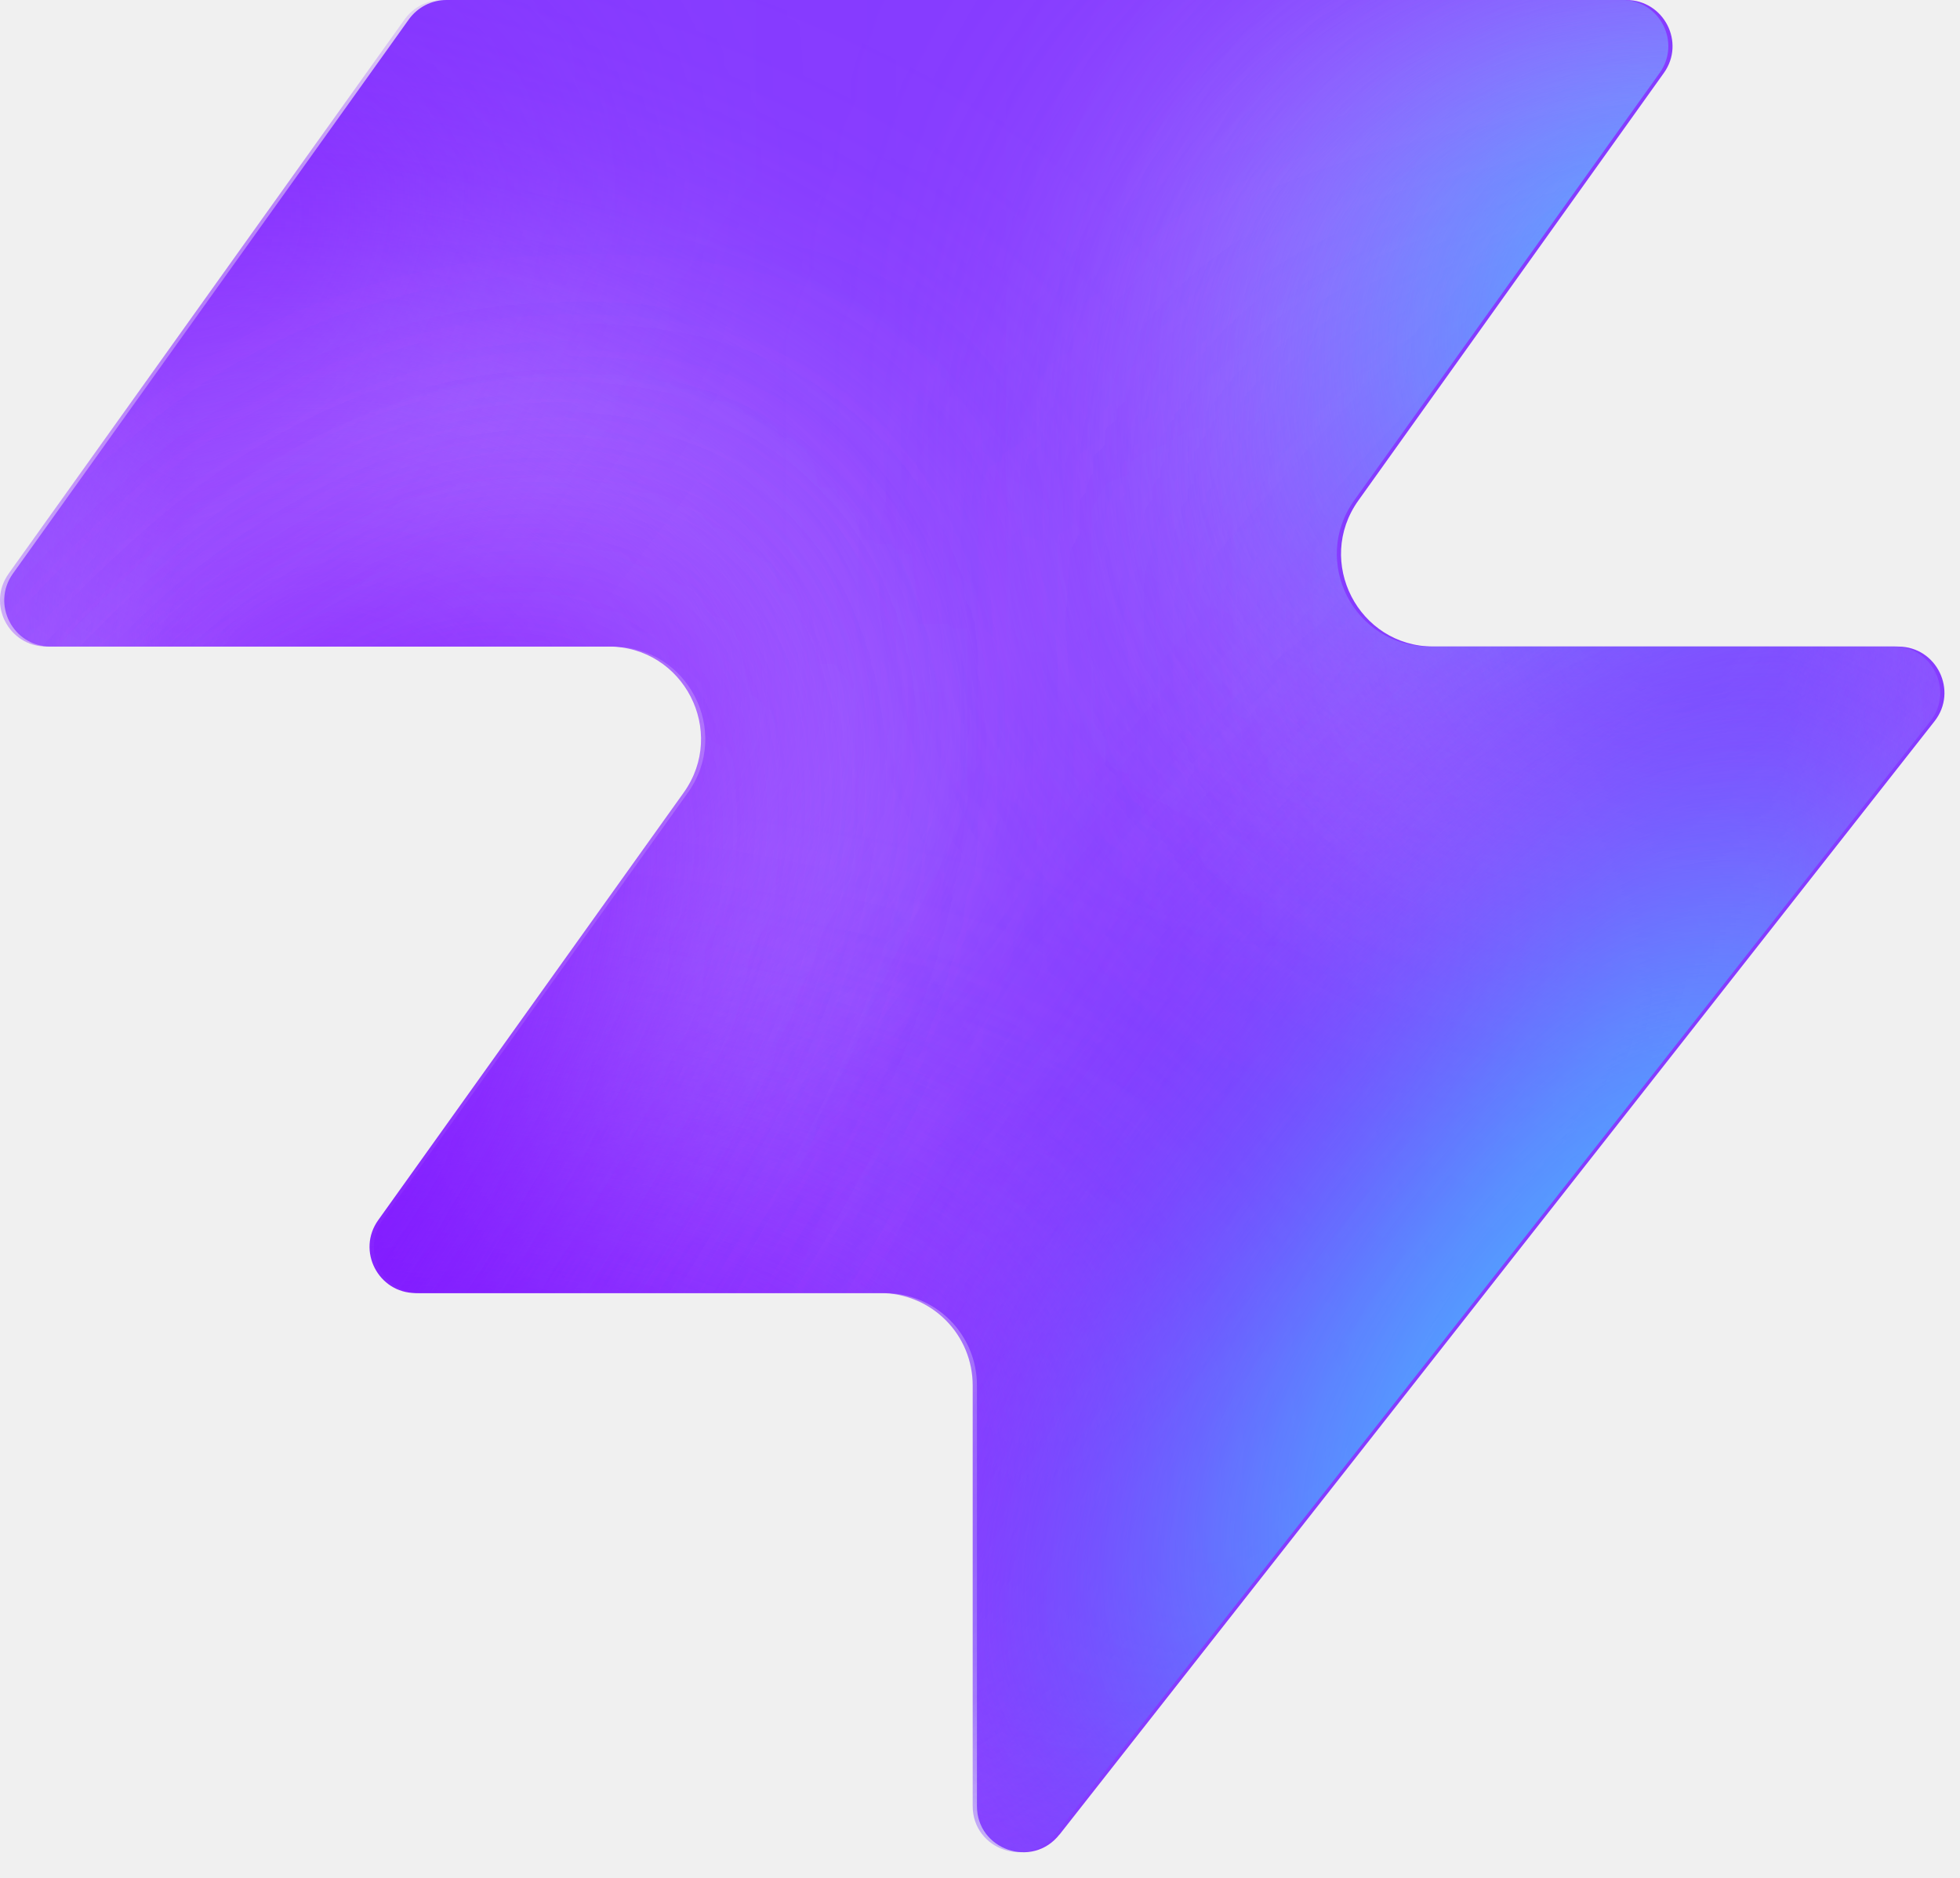
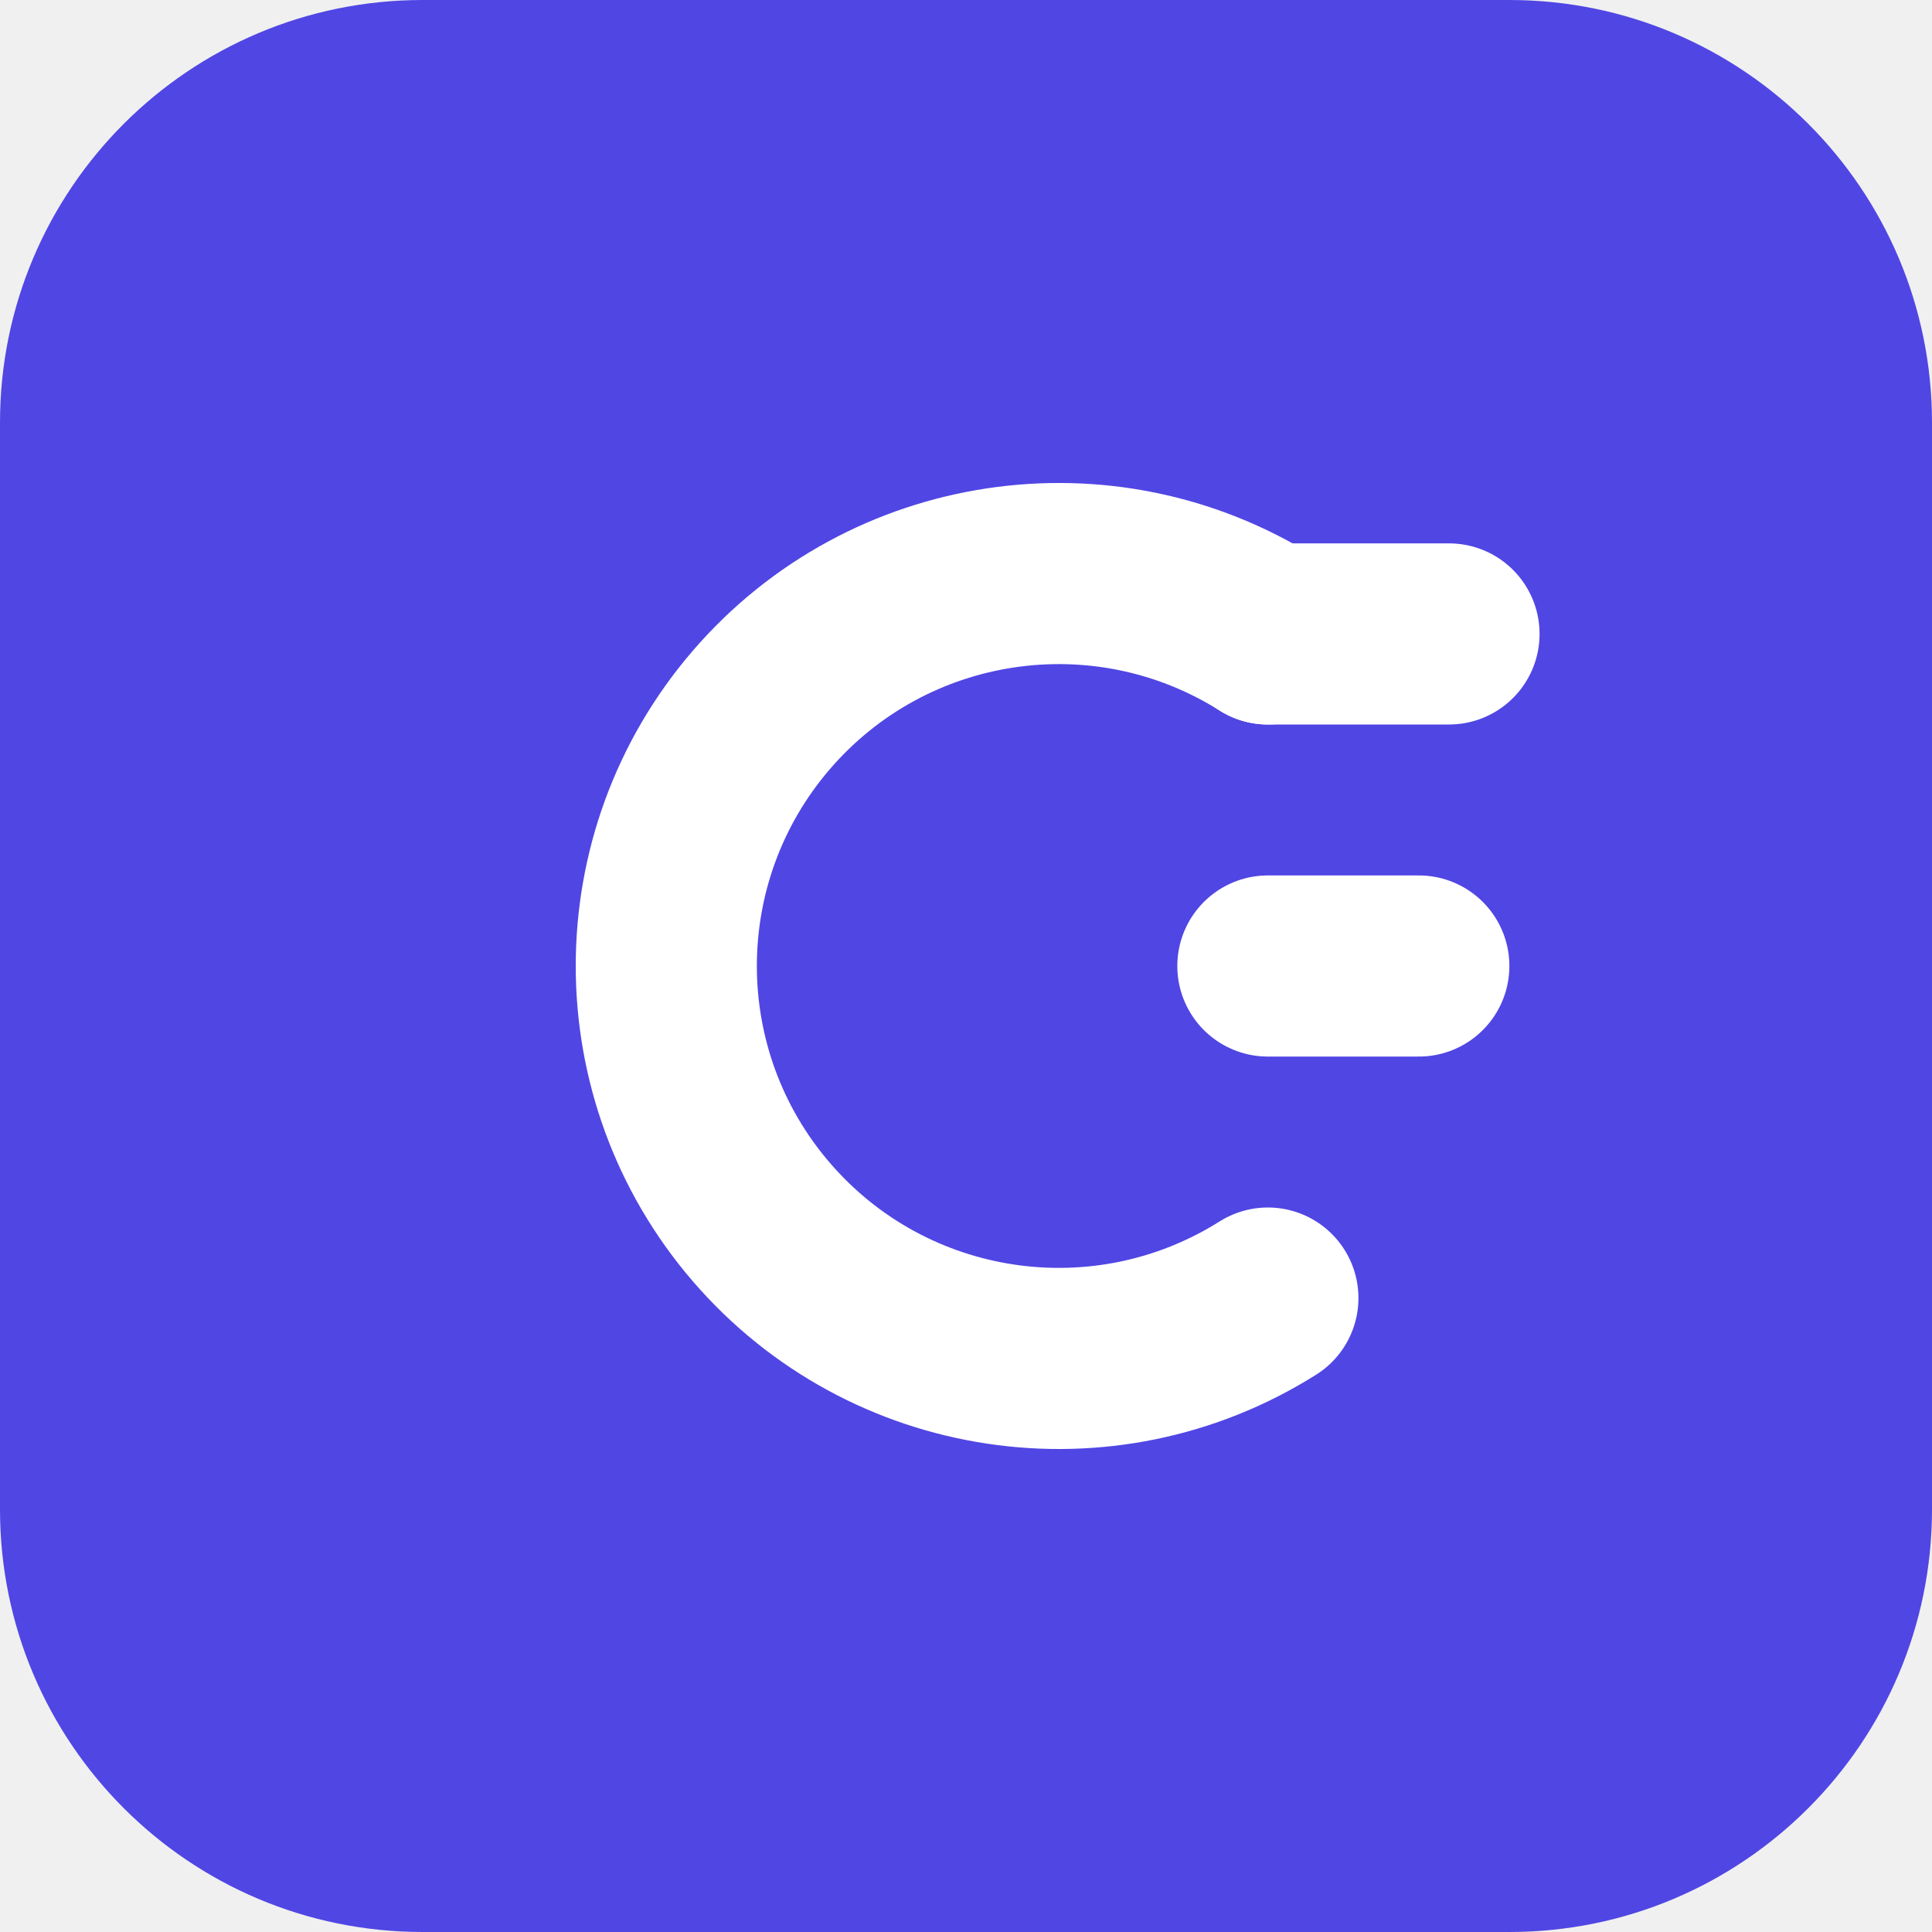
- <svg xmlns="http://www.w3.org/2000/svg" width="48" height="46" fill="none" viewBox="0 0 48 46">
-   <path fill="#863bff" d="M25.946 44.938c-.664.845-2.021.375-2.021-.698V33.937a2.26 2.26 0 0 0-2.262-2.262H10.287c-.92 0-1.456-1.04-.92-1.788l7.48-10.471c1.07-1.497 0-3.578-1.842-3.578H1.237c-.92 0-1.456-1.04-.92-1.788L10.013.474c.214-.297.556-.474.92-.474h28.894c.92 0 1.456 1.04.92 1.788l-7.48 10.471c-1.07 1.498 0 3.579 1.842 3.579h11.377c.943 0 1.473 1.088.89 1.83L25.947 44.94z" style="fill:#863bff;fill:color(display-p3 .525 .23 1);fill-opacity:1" />
-   <mask id="a" width="48" height="46" x="0" y="0" maskUnits="userSpaceOnUse" style="mask-type:alpha">
-     <path fill="#000" d="M25.842 44.938c-.664.844-2.021.375-2.021-.698V33.937a2.26 2.26 0 0 0-2.262-2.262H10.183c-.92 0-1.456-1.04-.92-1.788l7.48-10.471c1.07-1.498 0-3.579-1.842-3.579H1.133c-.92 0-1.456-1.04-.92-1.787L9.91.473c.214-.297.556-.474.92-.474h28.894c.92 0 1.456 1.04.92 1.788l-7.48 10.471c-1.07 1.498 0 3.578 1.842 3.578h11.377c.943 0 1.473 1.088.89 1.832L25.843 44.94z" style="fill:#000;fill-opacity:1" />
-   </mask>
-   <g mask="url(#a)">
-     <g filter="url(#b)">
-       <ellipse cx="5.508" cy="14.704" fill="#ede6ff" rx="5.508" ry="14.704" style="fill:#ede6ff;fill:color(display-p3 .927 .903 1);fill-opacity:1" transform="matrix(.00324 1 1 -.00324 -4.47 31.516)" />
-     </g>
-     <g filter="url(#c)">
-       <ellipse cx="10.399" cy="29.851" fill="#ede6ff" rx="10.399" ry="29.851" style="fill:#ede6ff;fill:color(display-p3 .927 .903 1);fill-opacity:1" transform="matrix(.00324 1 1 -.00324 -39.328 7.883)" />
-     </g>
-     <g filter="url(#d)">
-       <ellipse cx="5.508" cy="30.487" fill="#7e14ff" rx="5.508" ry="30.487" style="fill:#7e14ff;fill:color(display-p3 .492 .077 1);fill-opacity:1" transform="rotate(89.814 -25.913 -14.639)scale(1 -1)" />
-     </g>
-     <g filter="url(#e)">
-       <ellipse cx="5.508" cy="30.599" fill="#7e14ff" rx="5.508" ry="30.599" style="fill:#7e14ff;fill:color(display-p3 .492 .077 1);fill-opacity:1" transform="rotate(89.814 -32.644 -3.334)scale(1 -1)" />
-     </g>
-     <g filter="url(#f)">
-       <ellipse cx="5.508" cy="30.599" fill="#7e14ff" rx="5.508" ry="30.599" style="fill:#7e14ff;fill:color(display-p3 .492 .077 1);fill-opacity:1" transform="matrix(.00324 1 1 -.00324 -34.34 30.47)" />
-     </g>
-     <g filter="url(#g)">
-       <ellipse cx="14.072" cy="22.078" fill="#ede6ff" rx="14.072" ry="22.078" style="fill:#ede6ff;fill:color(display-p3 .927 .903 1);fill-opacity:1" transform="rotate(93.35 24.506 48.493)scale(-1 1)" />
-     </g>
-     <g filter="url(#h)">
-       <ellipse cx="3.47" cy="21.501" fill="#7e14ff" rx="3.47" ry="21.501" style="fill:#7e14ff;fill:color(display-p3 .492 .077 1);fill-opacity:1" transform="rotate(89.009 28.708 47.59)scale(-1 1)" />
-     </g>
-     <g filter="url(#i)">
-       <ellipse cx="3.47" cy="21.501" fill="#7e14ff" rx="3.47" ry="21.501" style="fill:#7e14ff;fill:color(display-p3 .492 .077 1);fill-opacity:1" transform="rotate(89.009 28.708 47.59)scale(-1 1)" />
-     </g>
-     <g filter="url(#j)">
-       <ellipse cx=".387" cy="8.972" fill="#7e14ff" rx="4.407" ry="29.108" style="fill:#7e14ff;fill:color(display-p3 .492 .077 1);fill-opacity:1" transform="rotate(39.51 .387 8.972)" />
-     </g>
-     <g filter="url(#k)">
-       <ellipse cx="47.523" cy="-6.092" fill="#7e14ff" rx="4.407" ry="29.108" style="fill:#7e14ff;fill:color(display-p3 .492 .077 1);fill-opacity:1" transform="rotate(37.892 47.523 -6.092)" />
-     </g>
-     <g filter="url(#l)">
-       <ellipse cx="41.412" cy="6.333" fill="#47bfff" rx="5.971" ry="9.665" style="fill:#47bfff;fill:color(display-p3 .28 .748 1);fill-opacity:1" transform="rotate(37.892 41.412 6.333)" />
-     </g>
-     <g filter="url(#m)">
-       <ellipse cx="-1.879" cy="38.332" fill="#7e14ff" rx="4.407" ry="29.108" style="fill:#7e14ff;fill:color(display-p3 .492 .077 1);fill-opacity:1" transform="rotate(37.892 -1.88 38.332)" />
-     </g>
-     <g filter="url(#n)">
-       <ellipse cx="-1.879" cy="38.332" fill="#7e14ff" rx="4.407" ry="29.108" style="fill:#7e14ff;fill:color(display-p3 .492 .077 1);fill-opacity:1" transform="rotate(37.892 -1.88 38.332)" />
-     </g>
-     <g filter="url(#o)">
-       <ellipse cx="35.651" cy="29.907" fill="#7e14ff" rx="4.407" ry="29.108" style="fill:#7e14ff;fill:color(display-p3 .492 .077 1);fill-opacity:1" transform="rotate(37.892 35.651 29.907)" />
-     </g>
-     <g filter="url(#p)">
-       <ellipse cx="38.418" cy="32.4" fill="#47bfff" rx="5.971" ry="15.297" style="fill:#47bfff;fill:color(display-p3 .28 .748 1);fill-opacity:1" transform="rotate(37.892 38.418 32.4)" />
-     </g>
-   </g>
-   <defs>
-     <filter id="b" width="60.045" height="41.654" x="-19.77" y="16.149" color-interpolation-filters="sRGB" filterUnits="userSpaceOnUse">
-       <feFlood flood-opacity="0" result="BackgroundImageFix" />
-       <feBlend in="SourceGraphic" in2="BackgroundImageFix" result="shape" />
-       <feGaussianBlur result="effect1_foregroundBlur_2002_17158" stdDeviation="7.659" />
-     </filter>
-     <filter id="c" width="90.34" height="51.437" x="-54.613" y="-7.533" color-interpolation-filters="sRGB" filterUnits="userSpaceOnUse">
-       <feFlood flood-opacity="0" result="BackgroundImageFix" />
-       <feBlend in="SourceGraphic" in2="BackgroundImageFix" result="shape" />
-       <feGaussianBlur result="effect1_foregroundBlur_2002_17158" stdDeviation="7.659" />
-     </filter>
-     <filter id="d" width="79.355" height="29.4" x="-49.64" y="2.03" color-interpolation-filters="sRGB" filterUnits="userSpaceOnUse">
-       <feFlood flood-opacity="0" result="BackgroundImageFix" />
-       <feBlend in="SourceGraphic" in2="BackgroundImageFix" result="shape" />
-       <feGaussianBlur result="effect1_foregroundBlur_2002_17158" stdDeviation="4.596" />
-     </filter>
-     <filter id="e" width="79.579" height="29.4" x="-45.045" y="20.029" color-interpolation-filters="sRGB" filterUnits="userSpaceOnUse">
-       <feFlood flood-opacity="0" result="BackgroundImageFix" />
-       <feBlend in="SourceGraphic" in2="BackgroundImageFix" result="shape" />
-       <feGaussianBlur result="effect1_foregroundBlur_2002_17158" stdDeviation="4.596" />
-     </filter>
-     <filter id="f" width="79.579" height="29.4" x="-43.513" y="21.178" color-interpolation-filters="sRGB" filterUnits="userSpaceOnUse">
-       <feFlood flood-opacity="0" result="BackgroundImageFix" />
-       <feBlend in="SourceGraphic" in2="BackgroundImageFix" result="shape" />
-       <feGaussianBlur result="effect1_foregroundBlur_2002_17158" stdDeviation="4.596" />
-     </filter>
-     <filter id="g" width="74.749" height="58.852" x="15.756" y="-17.901" color-interpolation-filters="sRGB" filterUnits="userSpaceOnUse">
-       <feFlood flood-opacity="0" result="BackgroundImageFix" />
-       <feBlend in="SourceGraphic" in2="BackgroundImageFix" result="shape" />
-       <feGaussianBlur result="effect1_foregroundBlur_2002_17158" stdDeviation="7.659" />
-     </filter>
-     <filter id="h" width="61.377" height="25.362" x="23.548" y="2.284" color-interpolation-filters="sRGB" filterUnits="userSpaceOnUse">
-       <feFlood flood-opacity="0" result="BackgroundImageFix" />
-       <feBlend in="SourceGraphic" in2="BackgroundImageFix" result="shape" />
-       <feGaussianBlur result="effect1_foregroundBlur_2002_17158" stdDeviation="4.596" />
-     </filter>
-     <filter id="i" width="61.377" height="25.362" x="23.548" y="2.284" color-interpolation-filters="sRGB" filterUnits="userSpaceOnUse">
-       <feFlood flood-opacity="0" result="BackgroundImageFix" />
-       <feBlend in="SourceGraphic" in2="BackgroundImageFix" result="shape" />
-       <feGaussianBlur result="effect1_foregroundBlur_2002_17158" stdDeviation="4.596" />
-     </filter>
-     <filter id="j" width="56.045" height="63.649" x="-27.636" y="-22.853" color-interpolation-filters="sRGB" filterUnits="userSpaceOnUse">
-       <feFlood flood-opacity="0" result="BackgroundImageFix" />
-       <feBlend in="SourceGraphic" in2="BackgroundImageFix" result="shape" />
-       <feGaussianBlur result="effect1_foregroundBlur_2002_17158" stdDeviation="4.596" />
-     </filter>
-     <filter id="k" width="54.814" height="64.646" x="20.116" y="-38.415" color-interpolation-filters="sRGB" filterUnits="userSpaceOnUse">
-       <feFlood flood-opacity="0" result="BackgroundImageFix" />
-       <feBlend in="SourceGraphic" in2="BackgroundImageFix" result="shape" />
-       <feGaussianBlur result="effect1_foregroundBlur_2002_17158" stdDeviation="4.596" />
-     </filter>
-     <filter id="l" width="33.541" height="35.313" x="24.641" y="-11.323" color-interpolation-filters="sRGB" filterUnits="userSpaceOnUse">
-       <feFlood flood-opacity="0" result="BackgroundImageFix" />
-       <feBlend in="SourceGraphic" in2="BackgroundImageFix" result="shape" />
-       <feGaussianBlur result="effect1_foregroundBlur_2002_17158" stdDeviation="4.596" />
-     </filter>
-     <filter id="m" width="54.814" height="64.646" x="-29.286" y="6.009" color-interpolation-filters="sRGB" filterUnits="userSpaceOnUse">
-       <feFlood flood-opacity="0" result="BackgroundImageFix" />
-       <feBlend in="SourceGraphic" in2="BackgroundImageFix" result="shape" />
-       <feGaussianBlur result="effect1_foregroundBlur_2002_17158" stdDeviation="4.596" />
-     </filter>
-     <filter id="n" width="54.814" height="64.646" x="-29.286" y="6.009" color-interpolation-filters="sRGB" filterUnits="userSpaceOnUse">
-       <feFlood flood-opacity="0" result="BackgroundImageFix" />
-       <feBlend in="SourceGraphic" in2="BackgroundImageFix" result="shape" />
-       <feGaussianBlur result="effect1_foregroundBlur_2002_17158" stdDeviation="4.596" />
-     </filter>
-     <filter id="o" width="54.814" height="64.646" x="8.244" y="-2.416" color-interpolation-filters="sRGB" filterUnits="userSpaceOnUse">
-       <feFlood flood-opacity="0" result="BackgroundImageFix" />
-       <feBlend in="SourceGraphic" in2="BackgroundImageFix" result="shape" />
-       <feGaussianBlur result="effect1_foregroundBlur_2002_17158" stdDeviation="4.596" />
-     </filter>
-     <filter id="p" width="39.409" height="43.623" x="18.713" y="10.588" color-interpolation-filters="sRGB" filterUnits="userSpaceOnUse">
-       <feFlood flood-opacity="0" result="BackgroundImageFix" />
-       <feBlend in="SourceGraphic" in2="BackgroundImageFix" result="shape" />
-       <feGaussianBlur result="effect1_foregroundBlur_2002_17158" stdDeviation="4.596" />
-     </filter>
-   </defs>
+ <svg xmlns="http://www.w3.org/2000/svg" width="64" height="64" viewBox="0 0 64 64" fill="none">
+   <rect width="64" height="64" rx="14" fill="#5046E4" />
+   <path d="M42,21 A13,13 0 1 0 42,43" stroke="#fff" stroke-width="6" stroke-linecap="round" />
+   <line x1="42" y1="21" x2="48" y2="21" stroke="#fff" stroke-width="6" stroke-linecap="round" />
+   <line x1="42" y1="32" x2="47" y2="32" stroke="#fff" stroke-width="6" stroke-linecap="round" />
</svg>
